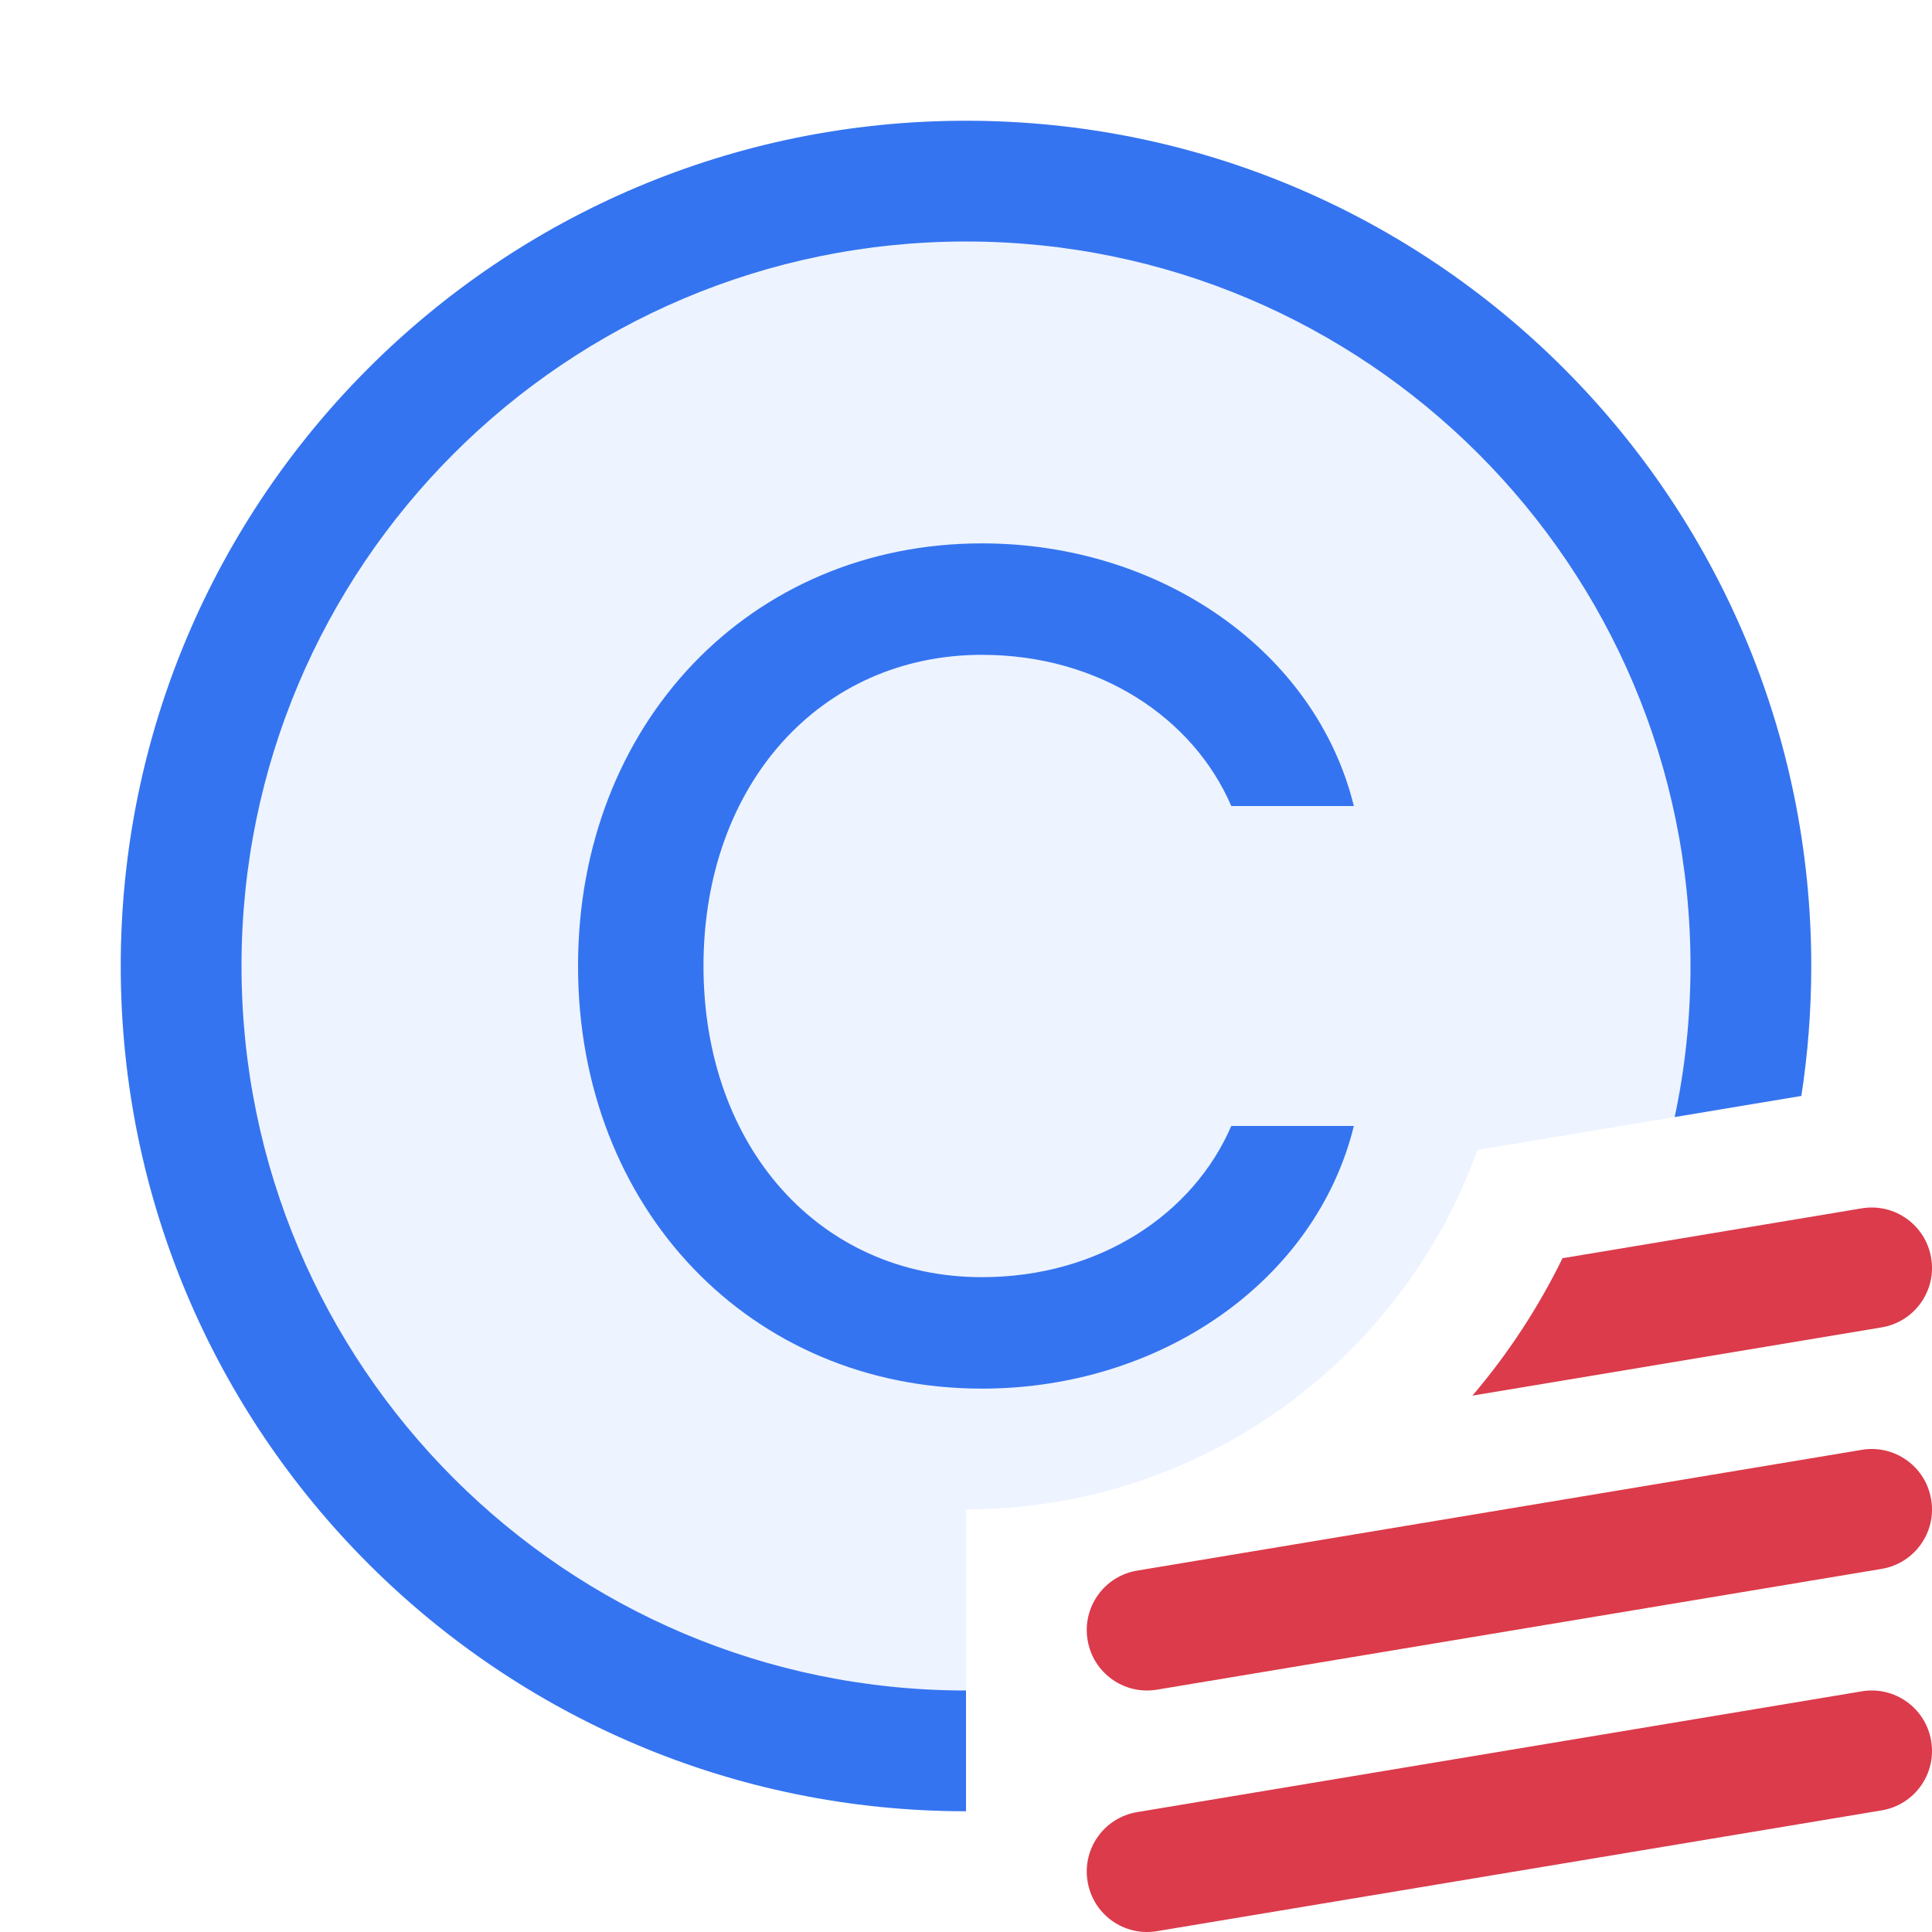
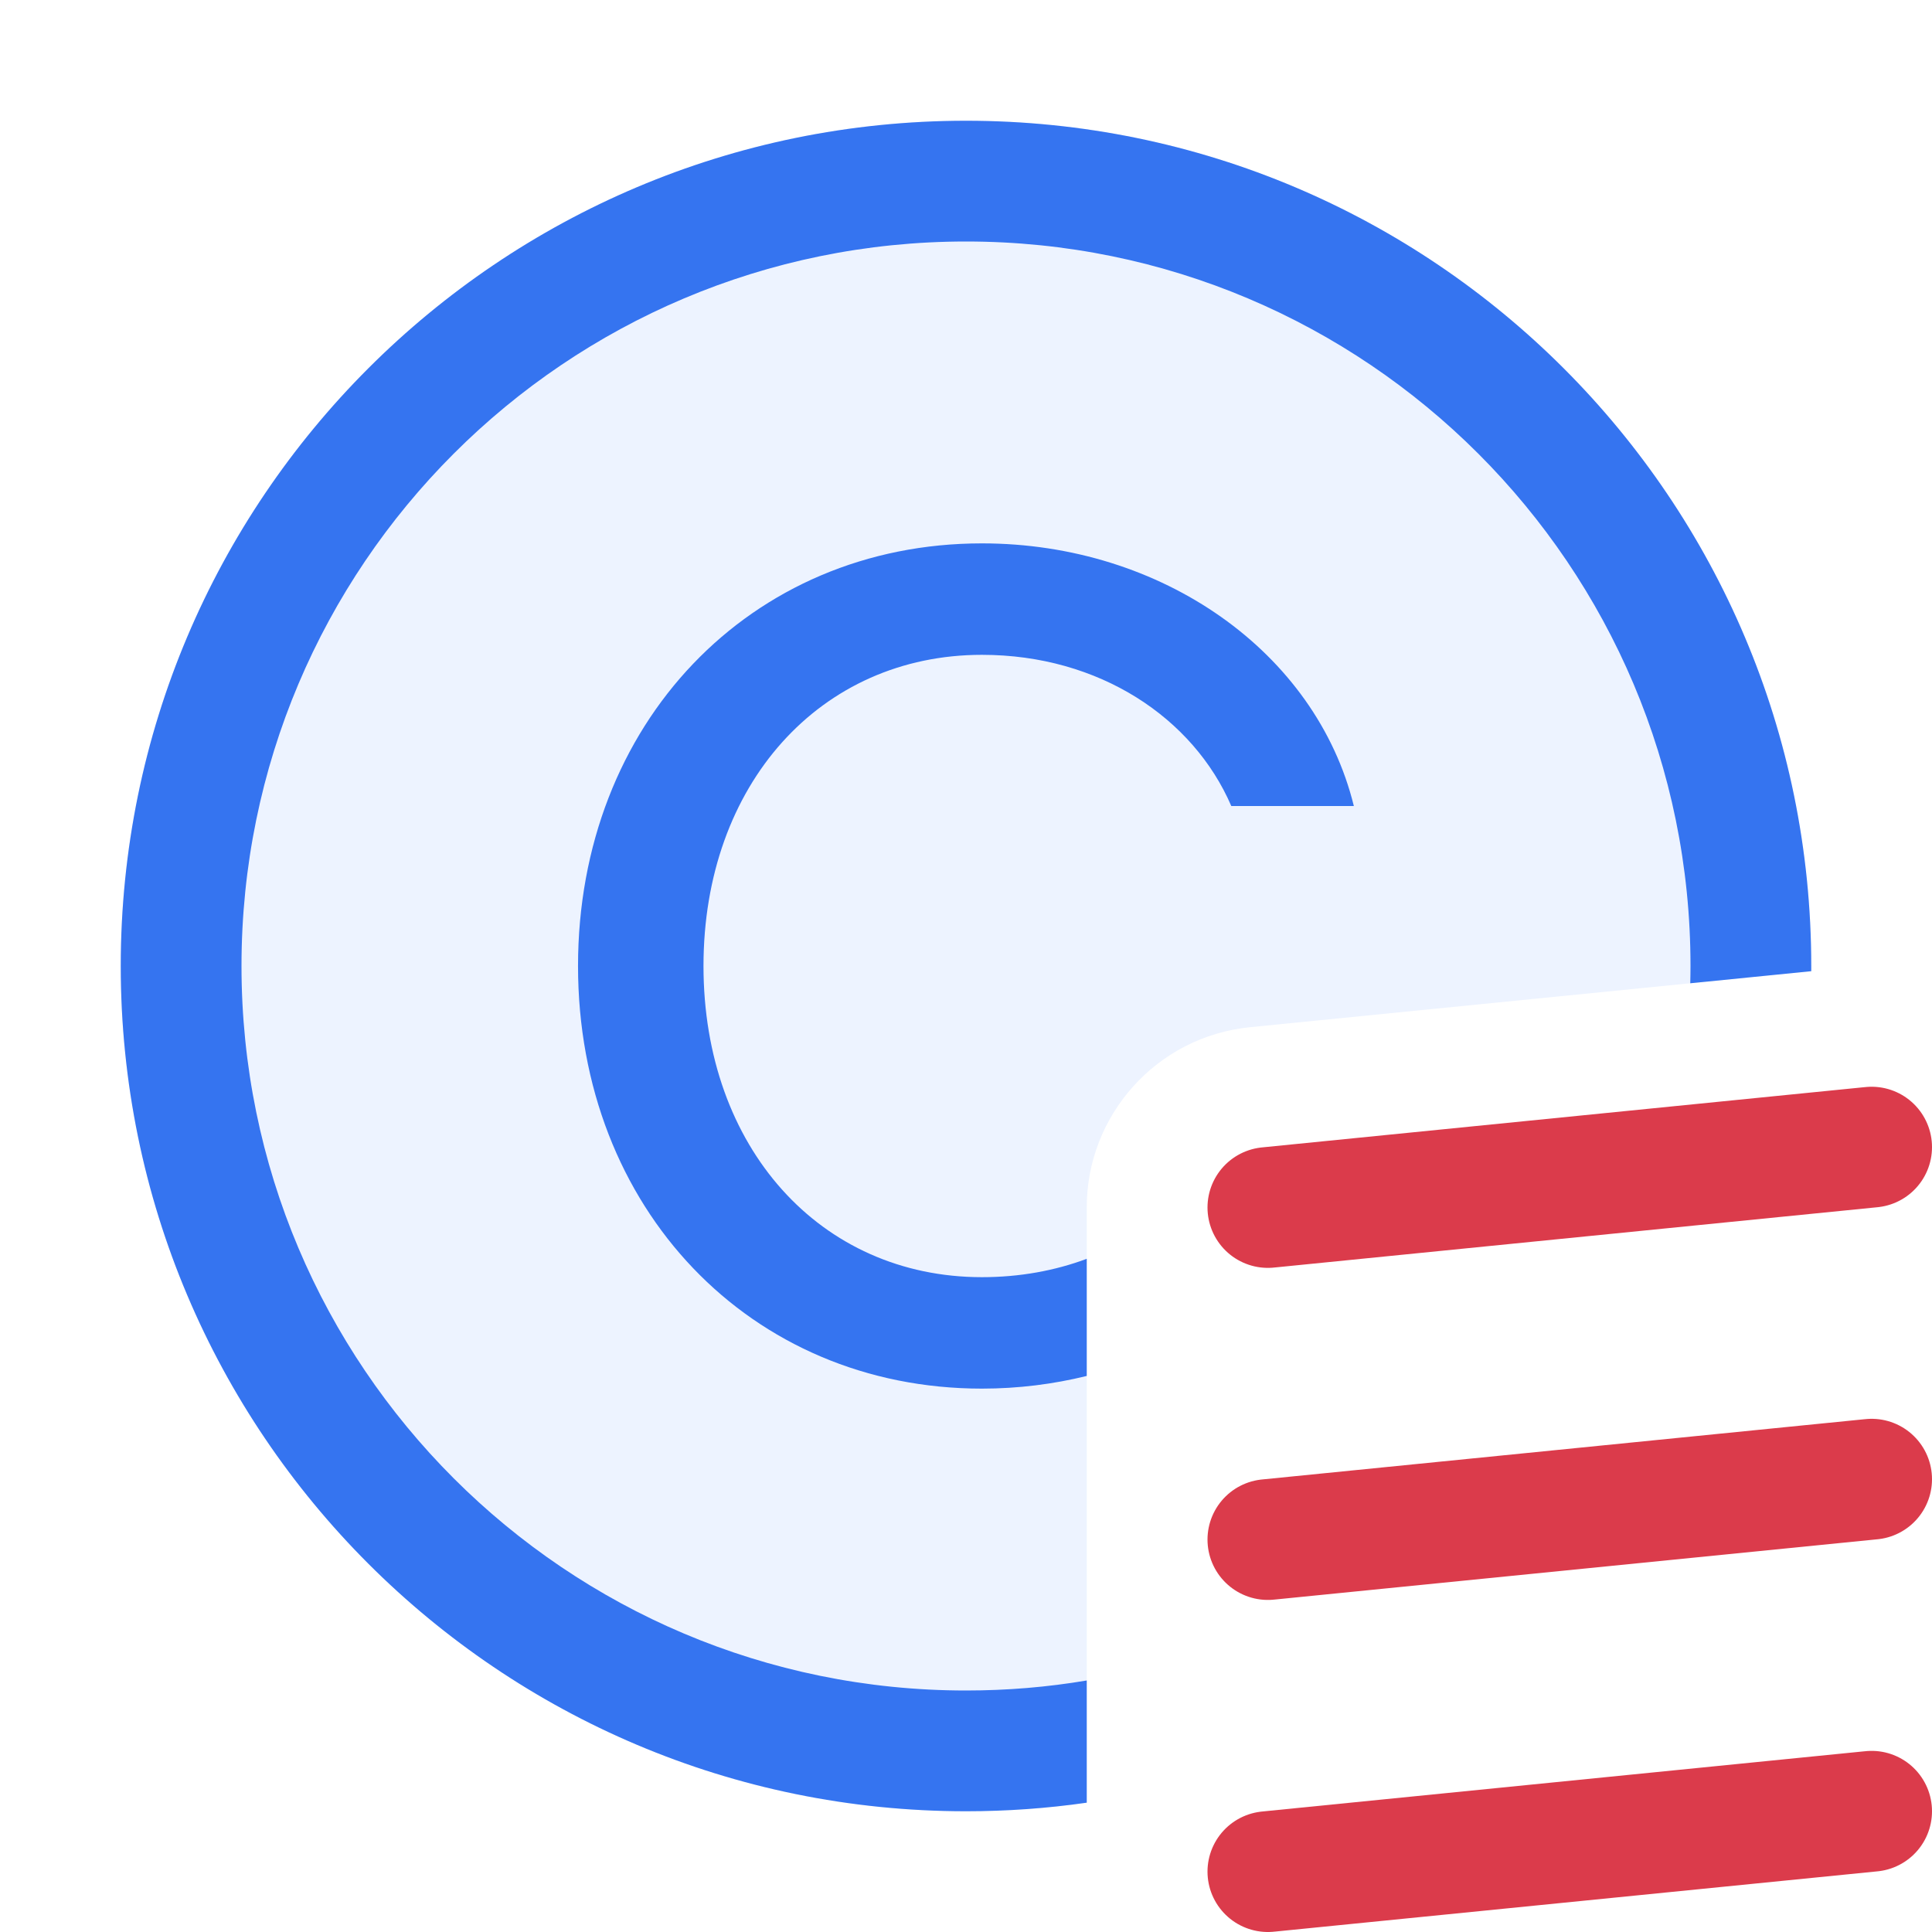
<svg xmlns="http://www.w3.org/2000/svg" width="16" height="16" viewBox="0 0 16 16" fill="none">
-   <path d="M15 8C15 8.366 14.972 8.726 14.918 9.076L12.236 9.523C11.611 11.259 9.951 12.5 8 12.5V15C4.134 15 1 11.866 1 8C1 4.134 4.134 1 8 1C11.866 1 15 4.134 15 8Z" fill="#EDF3FF" />
-   <path d="M15.582 10.993L12.194 11.558C12.488 11.213 12.739 10.831 12.94 10.42L15.424 10.006C15.694 9.964 15.948 10.147 15.993 10.418C16.039 10.69 15.855 10.948 15.582 10.993Z" fill="#DB3B4B" />
-   <path d="M15.582 12.993C15.855 12.948 16.039 12.69 15.993 12.418C15.948 12.145 15.69 11.961 15.418 12.007L9.418 13.007C9.145 13.052 8.961 13.31 9.007 13.582C9.052 13.855 9.31 14.039 9.582 13.993L15.582 12.993Z" fill="#DB3B4B" />
-   <path d="M15.582 14.993C15.855 14.948 16.039 14.69 15.993 14.418C15.948 14.145 15.69 13.961 15.418 14.007L9.418 15.007C9.145 15.052 8.961 15.31 9.007 15.582C9.052 15.855 9.31 16.039 9.582 15.993L15.582 14.993Z" fill="#DB3B4B" />
-   <path d="M11.212 9.325C10.898 10.601 9.621 11.5 8.132 11.5C6.213 11.5 4.787 10.006 4.787 8C4.787 5.994 6.213 4.5 8.132 4.5C9.621 4.5 10.898 5.399 11.212 6.675H10.197C9.882 5.945 9.104 5.423 8.132 5.423C6.793 5.423 5.826 6.497 5.826 8C5.826 9.503 6.793 10.577 8.132 10.577C9.104 10.577 9.882 10.055 10.197 9.325H11.212Z" fill="#3574F0" />
-   <path d="M2 8C2 11.314 4.686 14 8 14V15C4.134 15 1 11.866 1 8C1 4.134 4.134 1 8 1C11.866 1 15 4.134 15 8C15 8.366 14.972 8.726 14.918 9.076L13.869 9.251C13.955 8.848 14 8.429 14 8C14 4.686 11.314 2 8 2C4.686 2 2 4.686 2 8Z" fill="#3574F0" />
+   <path d="M15 8L15 8.043L10.351 8.507C9.577 8.585 8.999 9.238 9 10V14.929C8.673 14.976 8.34 15 8 15C4.134 15 1 11.866 1 8C1 4.134 4.134 1 8 1C11.866 1 15 4.134 15 8Z" fill="#EDF3FF" />
+   <path d="M15.5 9.5L10.5 10M15.5 12.25L10.5 12.75M15.5 15L10.5 15.5" stroke="#DB3B4B" stroke-linecap="round" stroke-linejoin="round" />
+   <path d="M9 10.425V11.395C8.724 11.463 8.432 11.5 8.132 11.5C6.213 11.5 4.787 10.006 4.787 8C4.787 5.994 6.213 4.5 8.132 4.5C9.621 4.5 10.898 5.399 11.212 6.675H10.197C9.882 5.945 9.104 5.423 8.132 5.423C6.793 5.423 5.826 6.497 5.826 8C5.826 9.503 6.793 10.577 8.132 10.577C8.445 10.577 8.737 10.523 9 10.425Z" fill="#3574F0" />
+   <path d="M9 13.917C8.675 13.972 8.341 14 8 14C4.686 14 2 11.314 2 8C2 4.686 4.686 2 8 2C11.314 2 14 4.686 14 8C14 8.048 13.999 8.095 13.998 8.143L15 8.043L15 8C15 4.134 11.866 1 8 1C4.134 1 1 4.134 1 8C1 11.866 4.134 15 8 15C8.34 15 8.673 14.976 9 14.929V13.917Z" fill="#3574F0" />
</svg>
